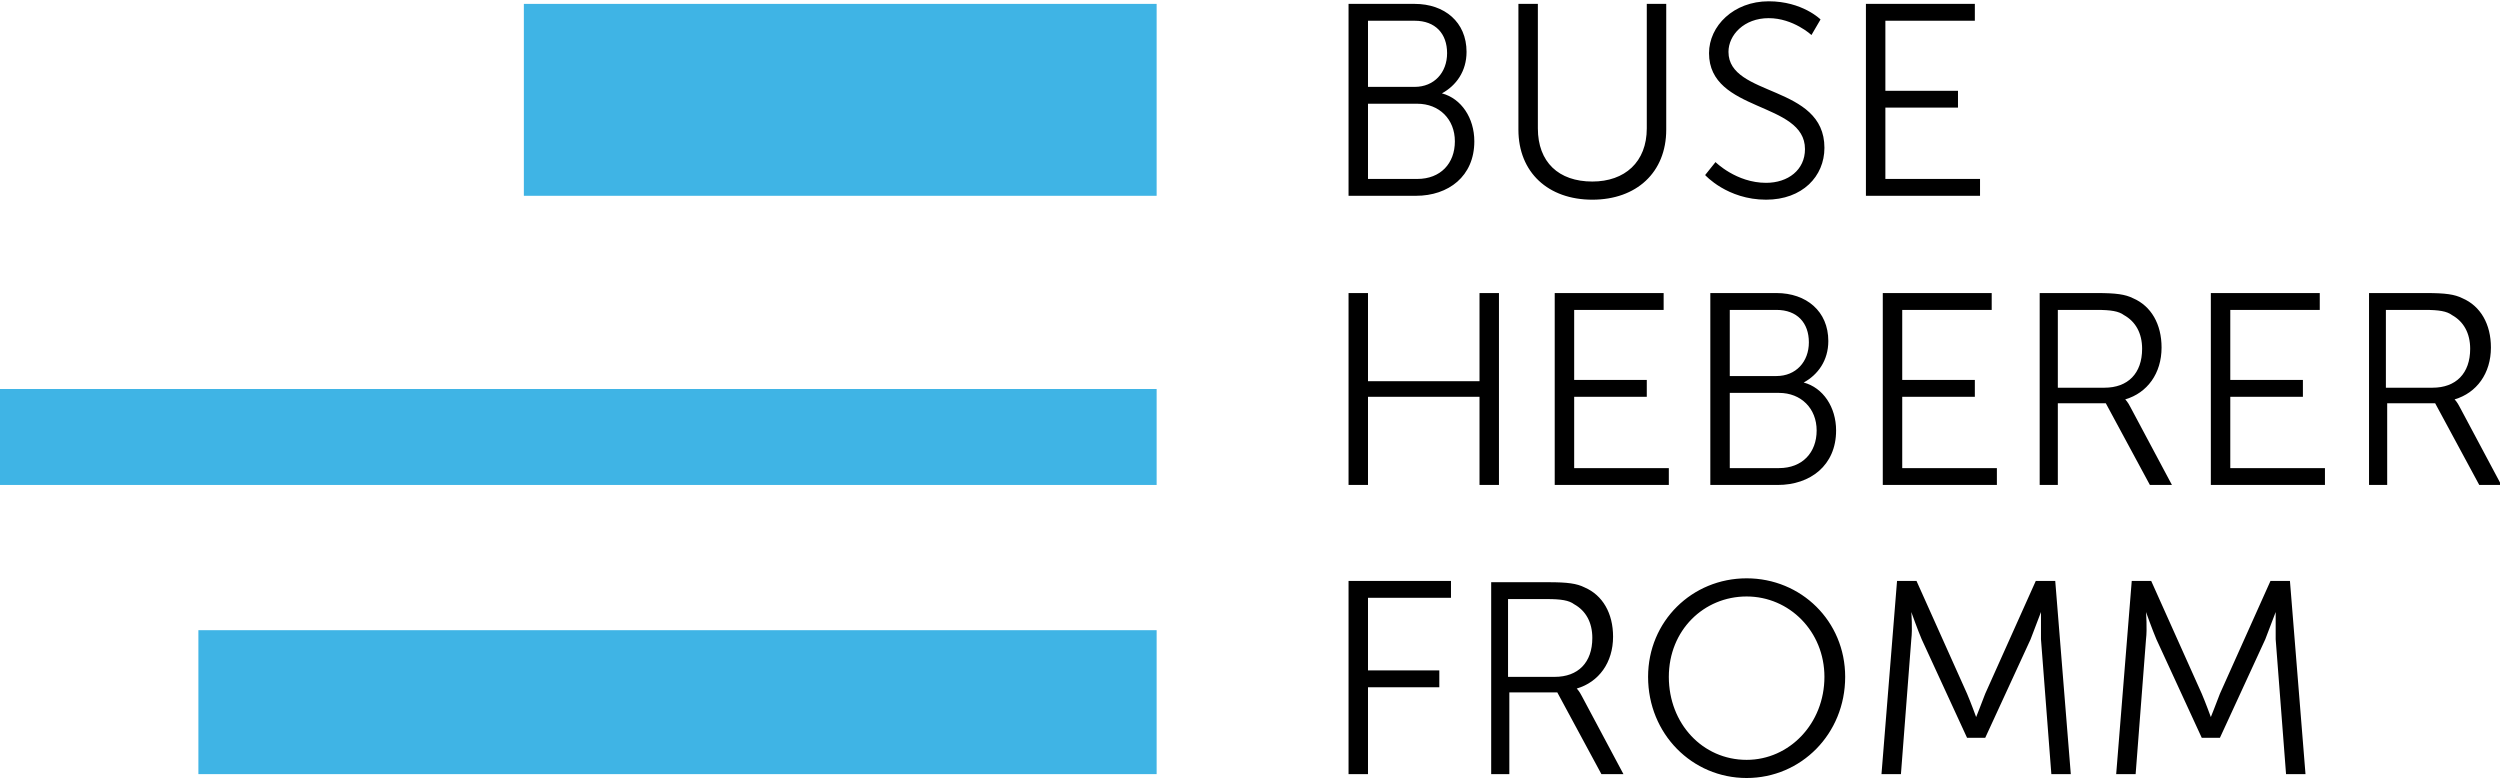
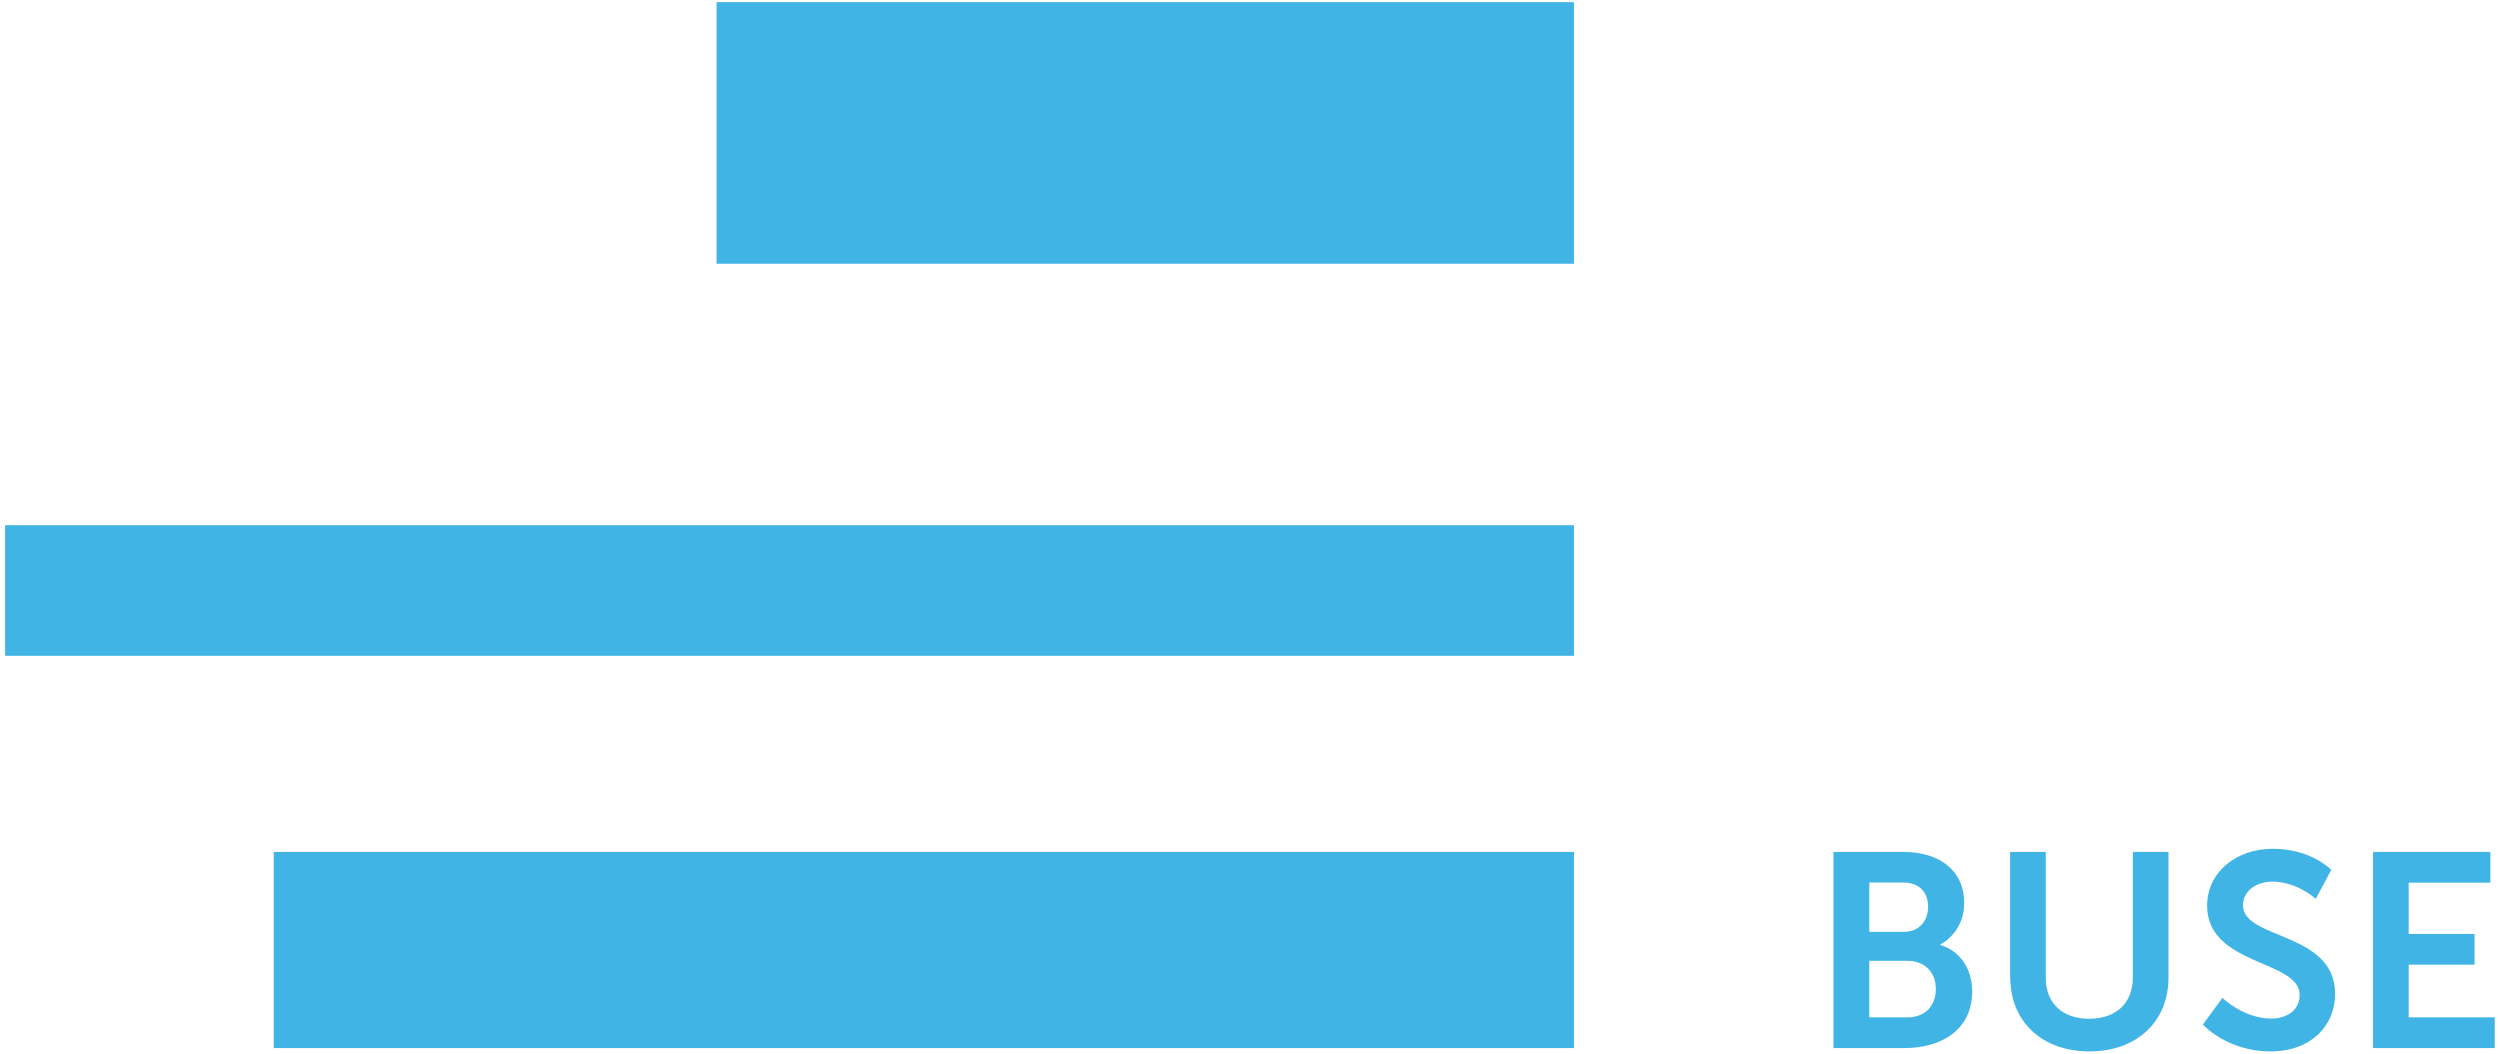
- <svg xmlns="http://www.w3.org/2000/svg" version="1.1" id="Ebene_1" x="0px" y="0px" viewBox="0 0 192.8 60" style="enable-background:new 0 0 192.8 60;" xml:space="preserve">
-   <style type="text/css">
- 	.st0{fill:#3FB4E5;}
- </style>
-   <g>
-     <polygon class="st0" points="40.4,15.1 89.2,15.1 89.2,0.3 40.4,0.3 40.4,15.1  " />
-     <polygon class="st0" points="0,37.4 89.2,37.4 89.2,30 0,30 0,37.4  " />
-     <polygon class="st0" points="15.3,59.7 89.2,59.7 89.2,48.6 15.3,48.6 15.3,59.7  " />
-     <path d="M163.2,59.7h1.5l0.8-10.4c0.1-0.8,0-2.1,0-2.1h0c0,0,0.5,1.4,0.8,2.1l3.5,7.6h1.4l3.5-7.6c0.3-0.8,0.8-2.1,0.8-2.1h0   c0,0,0,1.3,0,2.1l0.8,10.4h1.5l-1.2-14.9h-1.5l-3.9,8.7c-0.3,0.8-0.7,1.8-0.7,1.8h0c0,0-0.4-1.1-0.7-1.8l-3.9-8.7h-1.5L163.2,59.7   L163.2,59.7z M145.1,59.7h1.5l0.8-10.4c0.1-0.8,0-2.1,0-2.1h0c0,0,0.5,1.4,0.8,2.1l3.5,7.6h1.4l3.5-7.6c0.3-0.8,0.8-2.1,0.8-2.1h0   c0,0,0,1.3,0,2.1l0.8,10.4h1.5l-1.2-14.9h-1.5l-3.9,8.7c-0.3,0.8-0.7,1.8-0.7,1.8h0c0,0-0.4-1.1-0.7-1.8l-3.9-8.7h-1.5L145.1,59.7   L145.1,59.7z M128.7,52.2c0-3.6,2.7-6.2,6-6.2c3.3,0,6,2.7,6,6.2c0,3.6-2.7,6.4-6,6.4C131.3,58.6,128.7,55.8,128.7,52.2    M127.1,52.2c0,4.4,3.4,7.8,7.6,7.8c4.2,0,7.6-3.4,7.6-7.8c0-4.3-3.4-7.6-7.6-7.6C130.5,44.6,127.1,47.9,127.1,52.2 M116.3,52.2v-6   h3c1.1,0,1.7,0.1,2.1,0.4c0.9,0.5,1.4,1.4,1.4,2.6c0,1.9-1.1,3-2.9,3H116.3L116.3,52.2z M114.9,59.7h1.5v-6.3h3.7l3.4,6.3h1.7   l-3.2-6c-0.2-0.4-0.4-0.6-0.4-0.6v0c1.7-0.5,2.8-2,2.8-4c0-1.8-0.8-3.2-2.2-3.8c-0.6-0.3-1.3-0.4-2.8-0.4h-4.4V59.7L114.9,59.7z    M104,59.7h1.5v-6.7h5.5v-1.3h-5.5v-5.6h6.4v-1.3H104V59.7L104,59.7z" />
-     <path d="M184,29.9v-6h3c1.1,0,1.7,0.1,2.1,0.4c0.9,0.5,1.4,1.4,1.4,2.6c0,1.9-1.1,3-2.9,3H184L184,29.9z M182.6,37.4h1.5v-6.3h3.7   l3.4,6.3h1.7l-3.2-6c-0.2-0.4-0.4-0.6-0.4-0.6v0c1.7-0.5,2.8-2,2.8-4c0-1.8-0.8-3.2-2.2-3.8c-0.6-0.3-1.3-0.4-2.8-0.4h-4.4V37.4   L182.6,37.4z M170.5,37.4h8.8v-1.3H172v-5.5h5.6v-1.3H172v-5.4h6.9v-1.3h-8.4V37.4L170.5,37.4z M158.7,29.9v-6h3   c1.1,0,1.7,0.1,2.1,0.4c0.9,0.5,1.4,1.4,1.4,2.6c0,1.9-1.1,3-2.9,3H158.7L158.7,29.9z M157.2,37.4h1.5v-6.3h3.7l3.4,6.3h1.7l-3.2-6   c-0.2-0.4-0.4-0.6-0.4-0.6v0c1.7-0.5,2.8-2,2.8-4c0-1.8-0.8-3.2-2.2-3.8c-0.6-0.3-1.3-0.4-2.8-0.4h-4.4V37.4L157.2,37.4z    M145.2,37.4h8.8v-1.3h-7.3v-5.5h5.6v-1.3h-5.6v-5.4h6.9v-1.3h-8.4V37.4L145.2,37.4z M133.4,36.1v-5.8h3.8c1.7,0,2.9,1.2,2.9,2.9   s-1.1,2.9-2.9,2.9H133.4L133.4,36.1z M133.4,29v-5.1h3.6c1.6,0,2.5,1,2.5,2.5c0,1.5-1,2.6-2.5,2.6H133.4L133.4,29z M131.9,37.4h5.2   c2.5,0,4.5-1.5,4.5-4.2c0-1.8-1-3.3-2.5-3.7v0c1.1-0.6,1.9-1.7,1.9-3.2c0-2.3-1.7-3.7-4-3.7h-5.1V37.4L131.9,37.4z M119.9,37.4h8.8   v-1.3h-7.3v-5.5h5.6v-1.3h-5.6v-5.4h6.9v-1.3h-8.4V37.4L119.9,37.4z M104,37.4h1.5v-6.8h8.6v6.8h1.5V22.6h-1.5v6.8h-8.6v-6.8H104   V37.4L104,37.4z" />
-     <path d="M143.9,15.1h8.8v-1.3h-7.3V8.3h5.6V7h-5.6V1.6h6.9V0.3h-8.4V15.1L143.9,15.1z M131.5,13.5c0,0,1.7,1.9,4.7,1.9   c2.8,0,4.5-1.8,4.5-4c0-4.9-7.4-3.9-7.4-7.4c0-1.3,1.2-2.6,3.1-2.6c1.9,0,3.3,1.3,3.3,1.3l0.7-1.2c0,0-1.4-1.4-4-1.4   c-2.7,0-4.6,1.9-4.6,4c0,4.6,7.4,3.7,7.4,7.4c0,1.6-1.3,2.6-3,2.6c-2.3,0-3.9-1.6-3.9-1.6L131.5,13.5L131.5,13.5z M117.1,10   c0,3.3,2.3,5.4,5.7,5.4c3.4,0,5.7-2.1,5.7-5.4V0.3H127v9.6c0,2.6-1.7,4.1-4.2,4.1c-2.6,0-4.2-1.5-4.2-4.1V0.3h-1.5V10L117.1,10z    M105.5,13.8V8h3.8c1.7,0,2.9,1.2,2.9,2.9s-1.1,2.9-2.9,2.9H105.5L105.5,13.8z M105.5,6.7V1.6h3.6c1.6,0,2.5,1,2.5,2.5   c0,1.5-1,2.6-2.5,2.6H105.5L105.5,6.7z M104,15.1h5.2c2.5,0,4.5-1.5,4.5-4.2c0-1.8-1-3.3-2.5-3.7v0c1.1-0.6,1.9-1.7,1.9-3.2   c0-2.3-1.7-3.7-4-3.7H104V15.1L104,15.1z" />
-   </g>
+ <svg xmlns="http://www.w3.org/2000/svg" version="1.1" id="Ebene_1" x="0" y="0" viewBox="0 0 142.38 60" xml:space="preserve">
+   <style>.st0{fill:#40b4e5}</style>
+   <path class="st0" d="M40.81 15.02h48.83V.12H40.81v14.9zM.29 37.35h89.35v-7.44H.29v7.44zM15.59 59.69h74.05V48.52H15.59v11.17zM104.43 59.69h4.04c2.06 0 3.85-1.01 3.85-3.24 0-1.13-.58-2.26-1.81-2.63v-.03a2.64 2.64 0 001.35-2.39c0-1.84-1.43-2.88-3.44-2.88h-4v11.17h.01zm2.03-6.61v-2.82h1.93c.94 0 1.42.58 1.42 1.38 0 .8-.5 1.43-1.38 1.43h-1.97v.01zm0 4.86v-3.22h2.17c1.02 0 1.62.68 1.62 1.6 0 .94-.58 1.62-1.62 1.62h-2.17zM114.49 55.68c0 2.5 1.81 4.2 4.51 4.2 2.69 0 4.5-1.7 4.5-4.2v-7.16h-2.03v7.14c0 1.51-.99 2.36-2.49 2.36-1.49 0-2.47-.85-2.47-2.34v-7.16h-2.03v7.16h.01zM125.46 58.35s1.37 1.53 3.85 1.53c2.33 0 3.68-1.49 3.68-3.27 0-3.57-5.25-3.08-5.25-5.06 0-.79.74-1.34 1.68-1.34 1.4 0 2.47.98 2.47.98l.88-1.65s-1.13-1.2-3.33-1.2c-2.14 0-3.74 1.38-3.74 3.24 0 3.43 5.27 3.08 5.27 5.08 0 .91-.77 1.35-1.62 1.35-1.57 0-2.78-1.18-2.78-1.18l-1.11 1.52zM135.15 59.69h6.93v-1.75h-4.9v-3h3.75v-1.75h-3.75v-2.92h4.65v-1.75h-6.68v11.17z" />
</svg>
